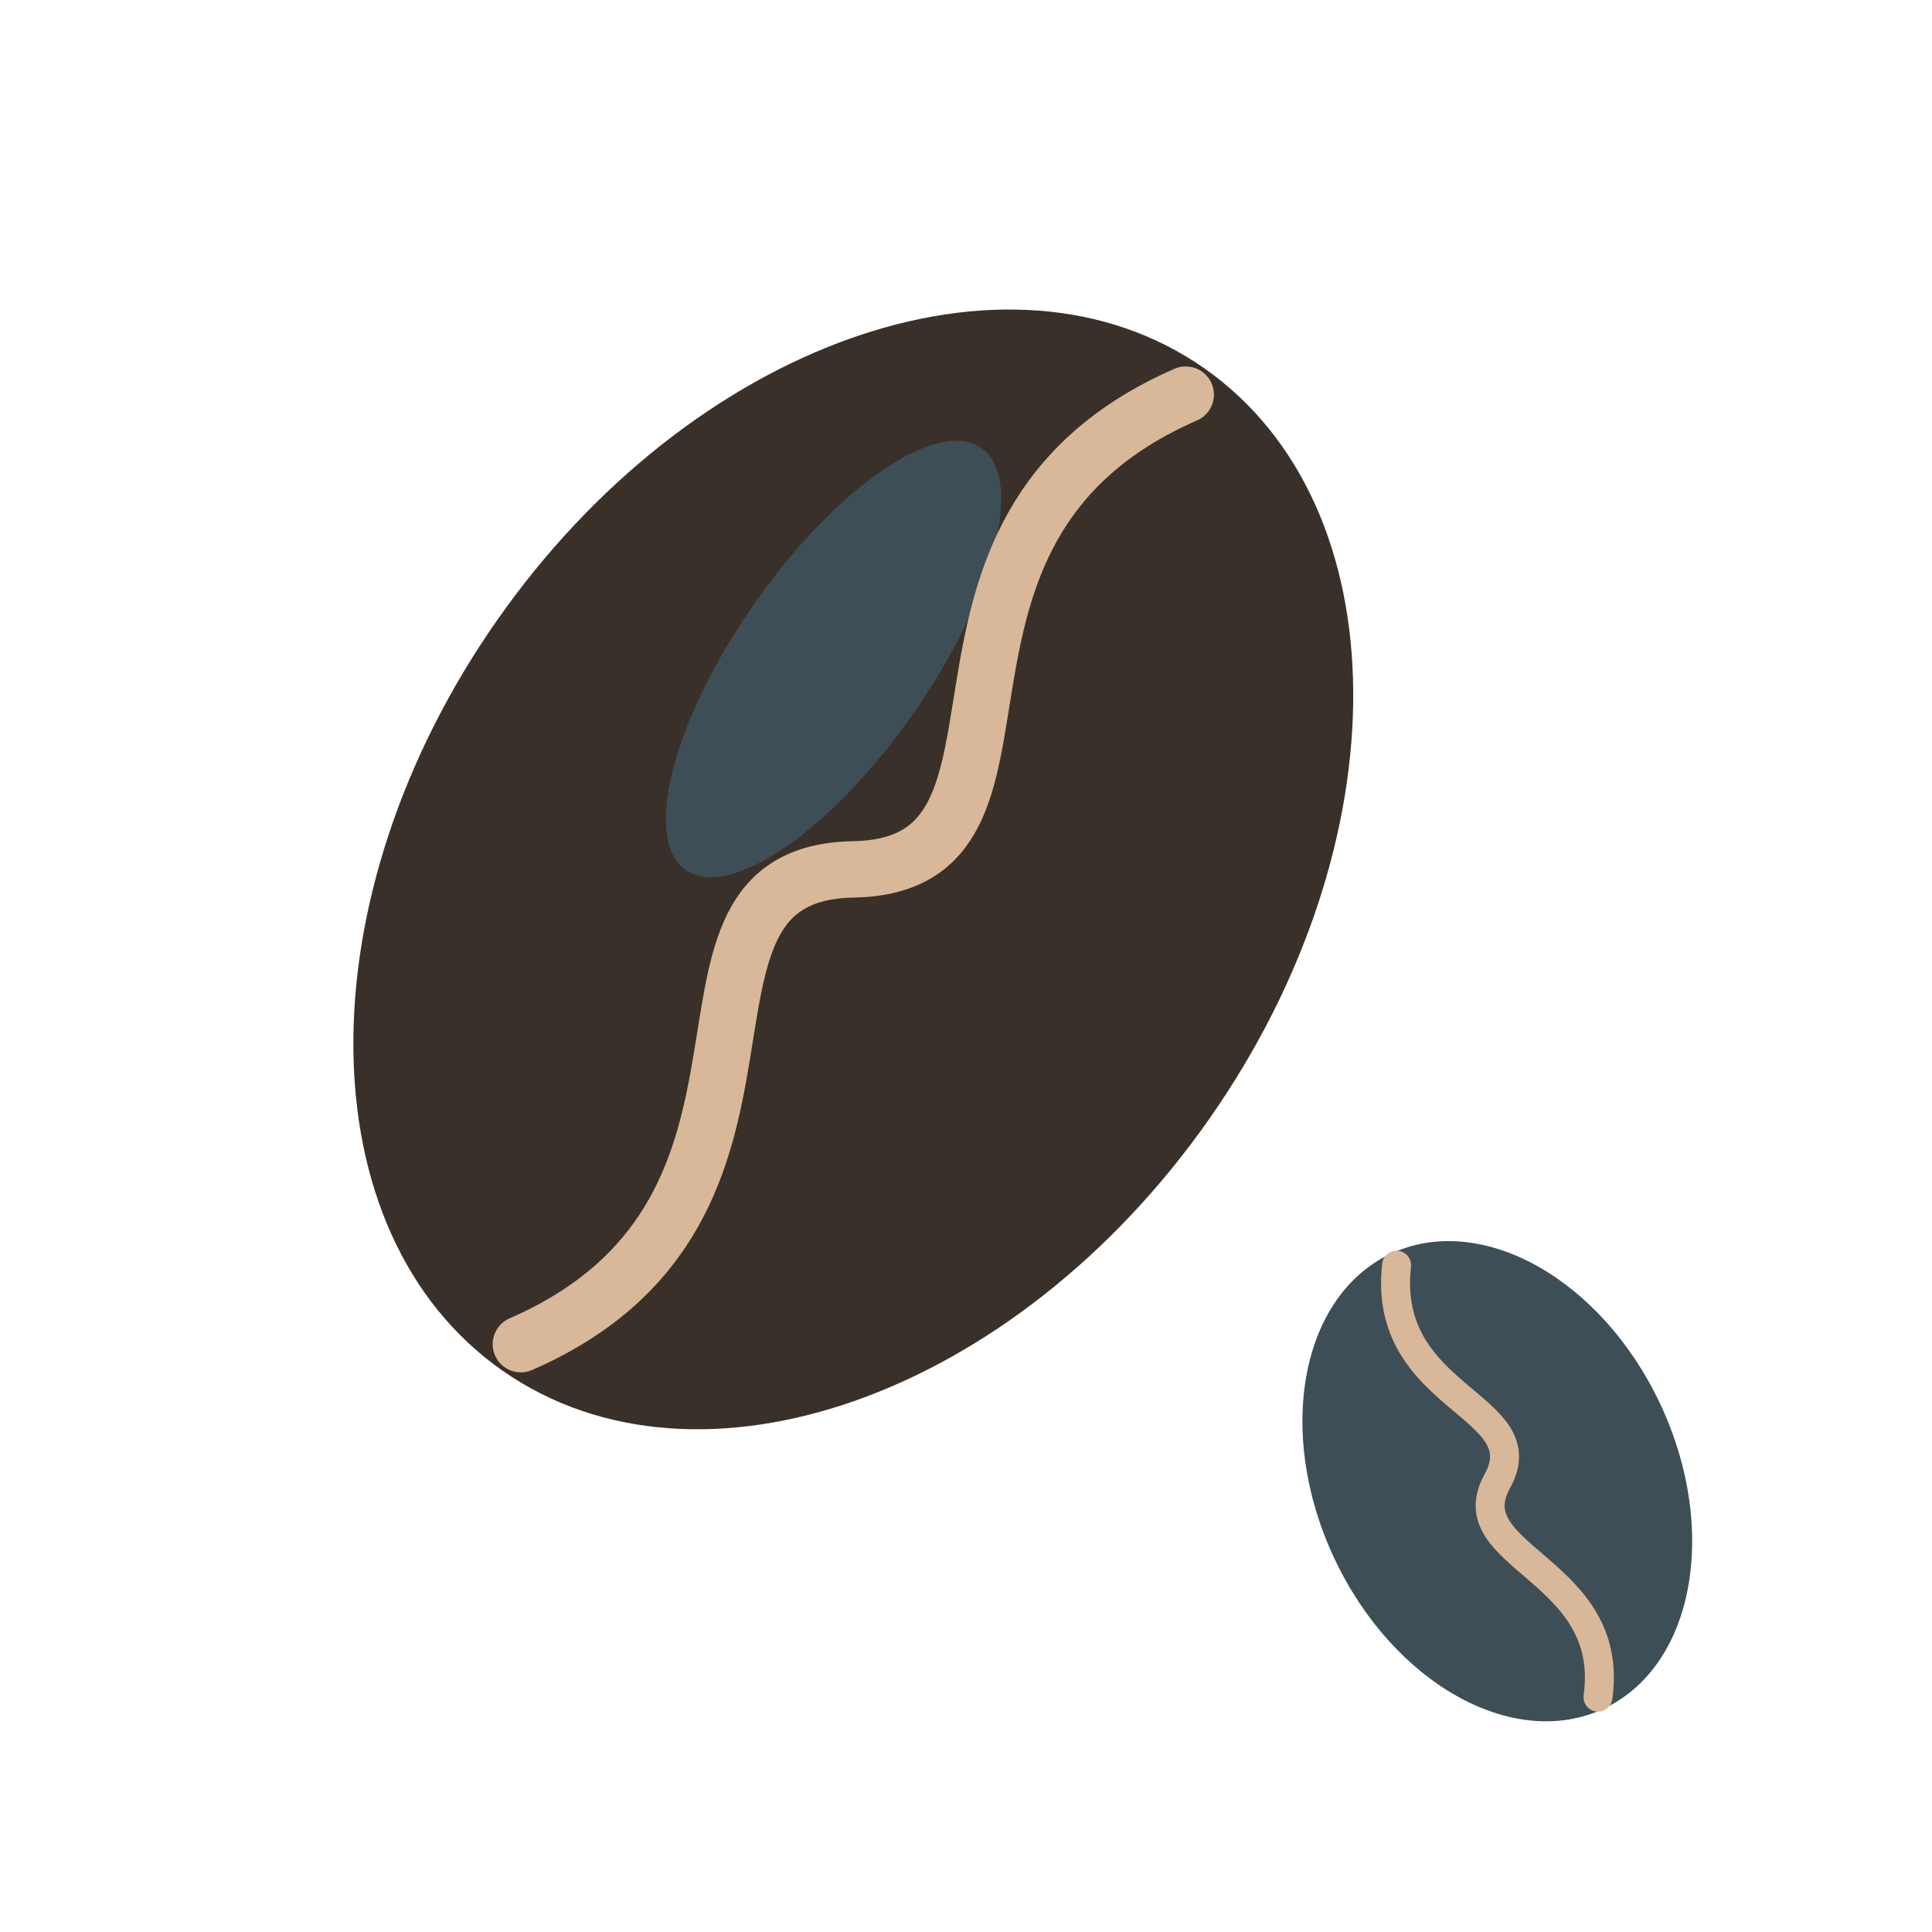
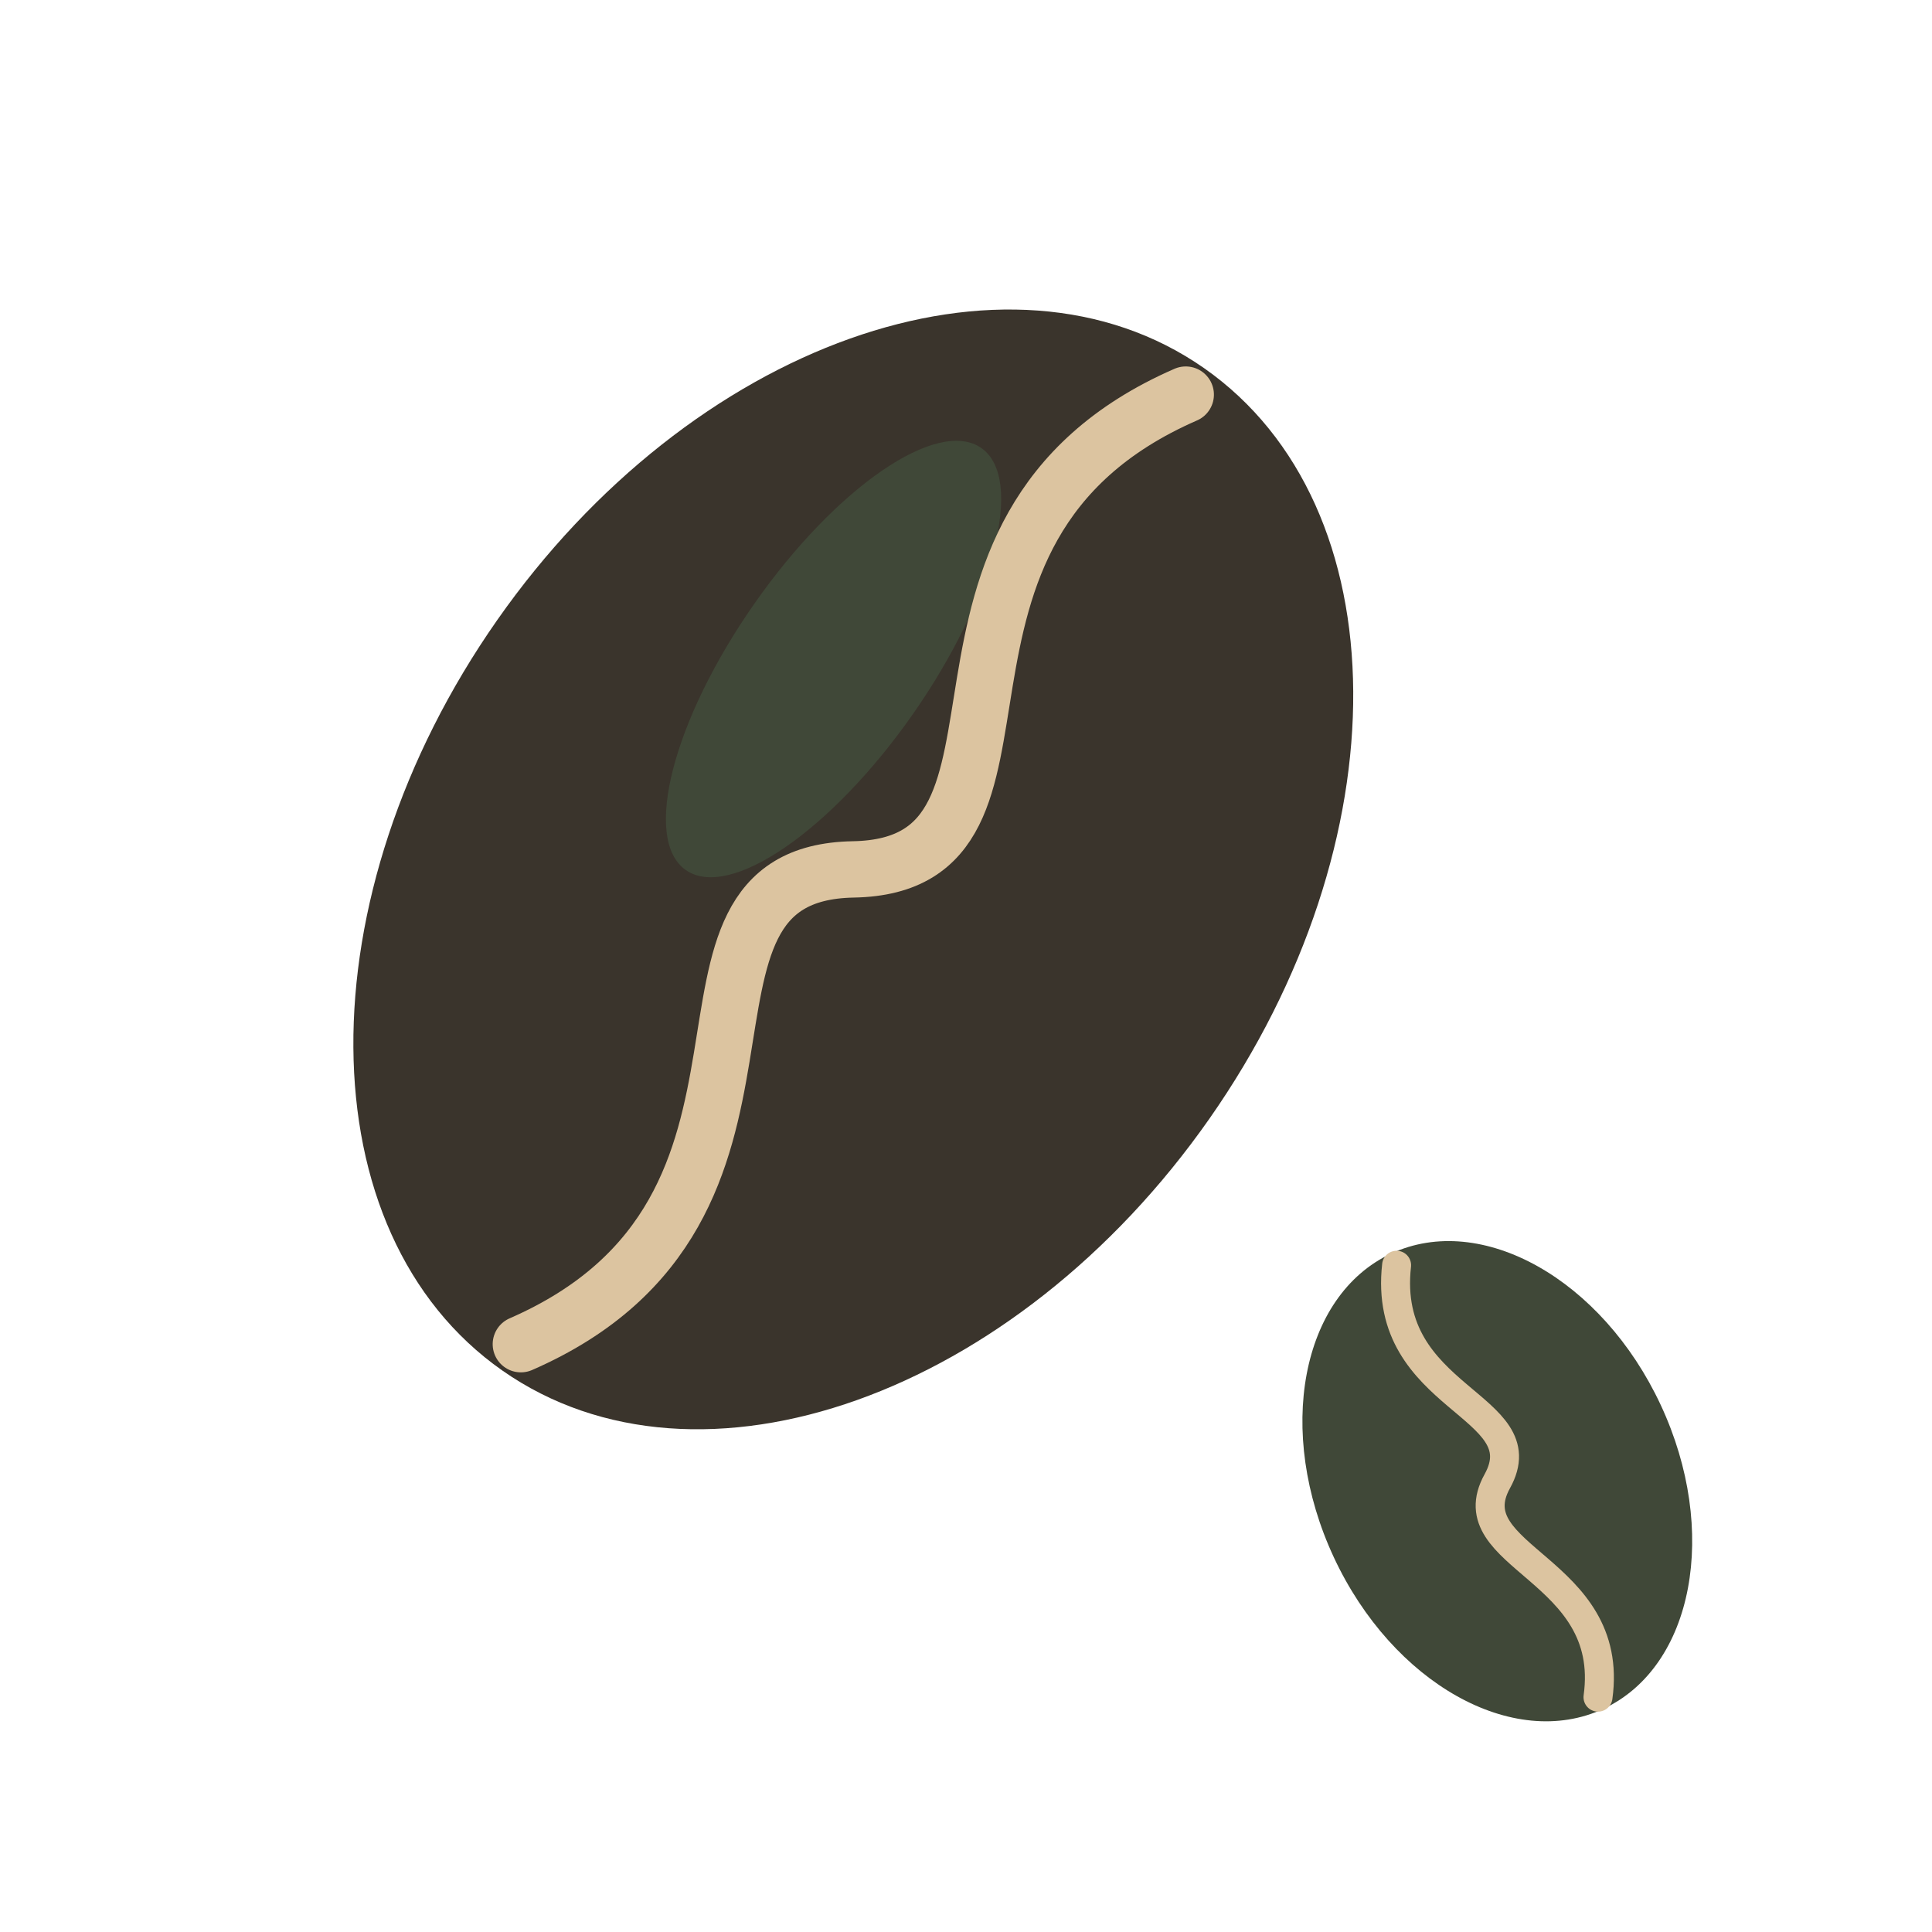
<svg xmlns="http://www.w3.org/2000/svg" width="240" height="240" viewBox="0 0 240 240" fill="none">
  <g transform="translate(186 184) rotate(-25) scale(0.4)">
-     <ellipse cx="0" cy="0" rx="56" ry="78" fill="#3E4E56" />
-     <path d="M0 -74 C-22 -38 22 -16 0 0 C-22 16 22 40 0 74" stroke="#D8B898" stroke-width="9" stroke-linecap="round" />
+     <ellipse cx="0" cy="0" rx="56" ry="78" fill="#404838" />
+     <path d="M0 -74 C-22 -38 22 -16 0 0 C-22 16 22 40 0 74" stroke="#DCC4A0" stroke-width="9" stroke-linecap="round" />
  </g>
  <g transform="translate(106 108) rotate(35)">
-     <ellipse cx="0" cy="0" rx="54" ry="76" fill="#3A302A" />
-     <ellipse cx="-17" cy="-20" rx="12" ry="32" fill="#3E4E56" />
-     <path d="M0 -72 C-22 -36 22 -16 0 0 C-22 16 22 36 0 72" stroke="#D8B898" stroke-width="7" stroke-linecap="round" />
+     <ellipse cx="0" cy="0" rx="54" ry="76" fill="#3A342C" />
+     <ellipse cx="-17" cy="-20" rx="12" ry="32" fill="#404838" />
+     <path d="M0 -72 C-22 -36 22 -16 0 0 C-22 16 22 36 0 72" stroke="#DCC4A0" stroke-width="7" stroke-linecap="round" />
  </g>
</svg>
